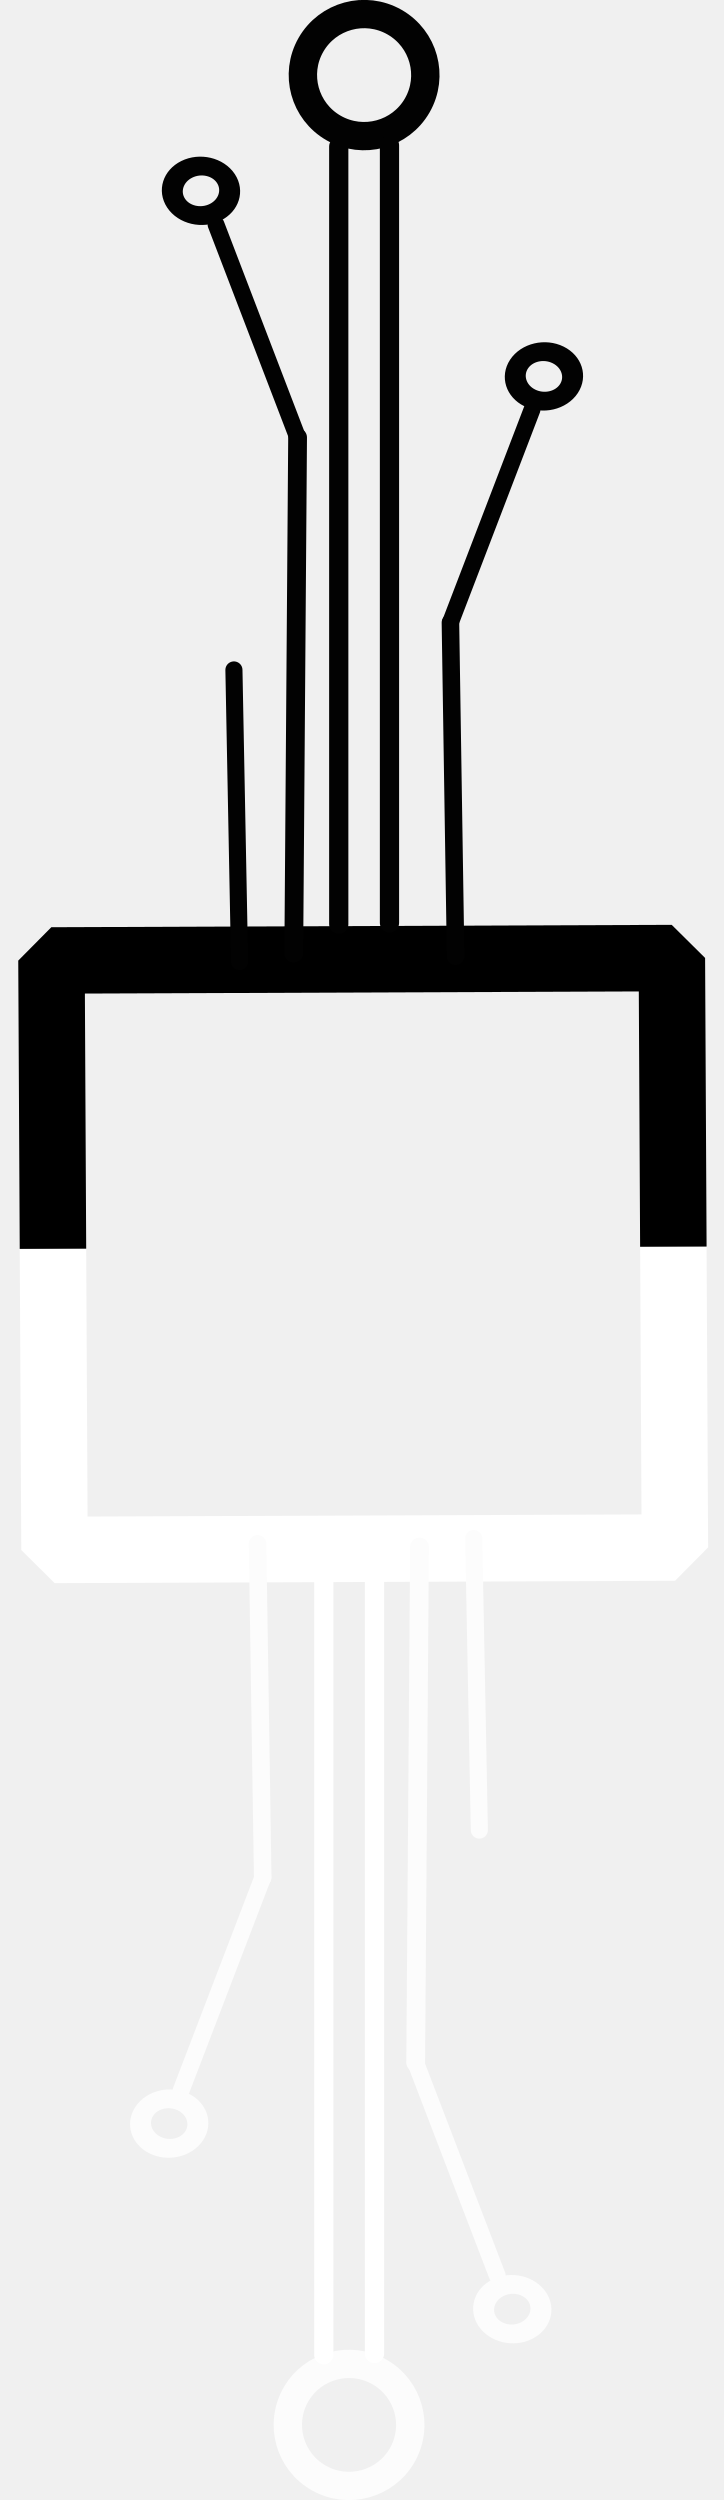
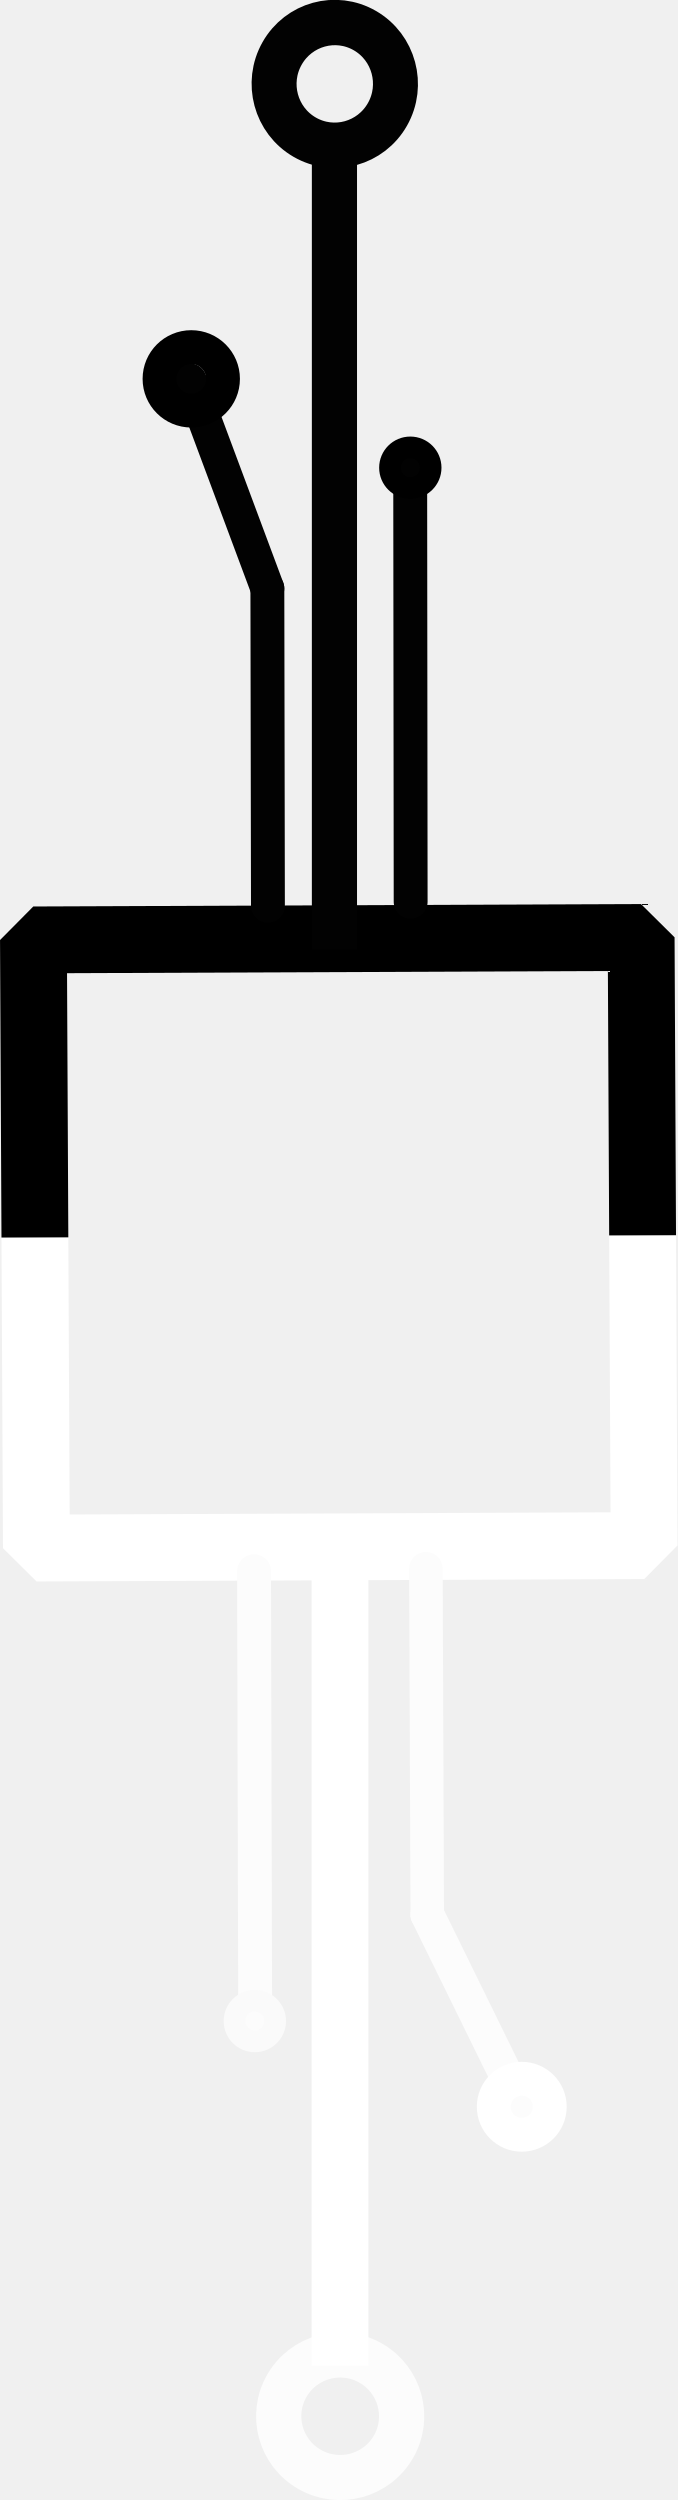
- <svg xmlns="http://www.w3.org/2000/svg" xmlns:xlink="http://www.w3.org/1999/xlink" width="6.434mm" height="22.228mm" viewBox="0 0 6.434 22.228" version="1.1" id="svg5474">
+ <svg xmlns="http://www.w3.org/2000/svg" xmlns:xlink="http://www.w3.org/1999/xlink" width="6mm" height="22.141mm" viewBox="0 0 6 22.141" version="1.1" id="svg5474">
  <defs id="defs5468">
    <linearGradient id="derp">
      <stop id="stop6176" offset="0" style="stop-color:#ffffff;stop-opacity:0.994" />
      <stop id="stop6178" offset="1" style="stop-color:#000000;stop-opacity:1" />
    </linearGradient>
-     <linearGradient xlink:href="#derp" id="linearGradient6152" x1="115.635" y1="-103.813" x2="115.625" y2="-103.813" gradientUnits="userSpaceOnUse" />
+     <linearGradient xlink:href="#derp" id="linearGradient6152" x1="115.635" y1="-103.813" x2="115.625" y2="-103.813" gradientUnits="userSpaceOnUse" gradientTransform="matrix(1.027678,0,0,0.9756458,-3.347092,-2.35952)" />
  </defs>
-   <g id="layer1" transform="translate(-100.8541,-104.1354)" style="display:inline">
-     <rect style="opacity:1;fill:none;fill-opacity:1;stroke:url(#linearGradient6152);stroke-width:0.591;stroke-linecap:round;stroke-linejoin:bevel;stroke-miterlimit:4;stroke-dasharray:none;stroke-opacity:1;paint-order:stroke fill markers" id="rect4661" width="5.241" height="5.516" x="113.064" y="-106.249" transform="matrix(0.00512626,0.9999869,-0.9999926,0.00384646,0,0)" />
-     <ellipse cy="-142.427" cx="-39.539" id="circle1157-5-7-4-9-3-4-5" style="opacity:1;fill:none;fill-opacity:1;stroke:#020202;stroke-width:0.252;stroke-linecap:square;stroke-linejoin:miter;stroke-miterlimit:4;stroke-dasharray:none;stroke-opacity:1;paint-order:stroke fill markers" transform="matrix(0.497309,-0.8675735,-0.8688982,-0.4949909,0,0)" rx="0.543" ry="0.544" />
-     <path id="path1153-1-0-8-7-9" d="m 102.984,112.684 c -0.017,-0.864 -0.033,-1.728 -0.05,-2.592" style="fill:none;stroke:#020202;stroke-width:0.152;stroke-linecap:round;stroke-linejoin:bevel;stroke-miterlimit:4;stroke-dasharray:none;stroke-opacity:1" />
-     <ellipse cy="-49.924" cx="148.592" id="circle1157-5-7-4-9-6" style="opacity:1;fill:none;fill-opacity:1;stroke:#020202;stroke-width:0.177;stroke-linecap:square;stroke-linejoin:miter;stroke-miterlimit:4;stroke-dasharray:none;stroke-opacity:1;paint-order:stroke fill markers" transform="matrix(0.8965078,0.443028,0.5513082,-0.8343017,0,0)" rx="0.247" ry="0.229" />
-     <path id="path1153-1-0-8-7-9-1" d="m 104.859,109.67 c 0.241,-0.63 0.483,-1.261 0.725,-1.892" style="fill:none;stroke:#020202;stroke-width:0.15;stroke-linecap:round;stroke-linejoin:bevel;stroke-miterlimit:4;stroke-dasharray:none;stroke-opacity:1" />
-     <path style="fill:#fefefe;fill-opacity:1;stroke:#020202;stroke-width:0.171;stroke-linecap:round;stroke-linejoin:miter;stroke-miterlimit:4;stroke-dasharray:none;stroke-opacity:1" d="m 103.866,112.352 v -6.914" id="path968" />
-     <path style="fill:#fefefe;fill-opacity:1;stroke:#020202;stroke-width:0.171;stroke-linecap:round;stroke-linejoin:miter;stroke-miterlimit:4;stroke-dasharray:none;stroke-opacity:1" d="m 104.317,112.341 v -6.914" id="path968-4" />
-     <path id="path1153-1-0-8-7-9-7" d="m 103.466,112.609 c 0.011,-1.528 0.023,-3.056 0.034,-4.584" style="fill:none;stroke:#020202;stroke-width:0.167;stroke-linecap:round;stroke-linejoin:bevel;stroke-miterlimit:4;stroke-dasharray:none;stroke-opacity:1" />
-     <ellipse cy="-141.455" cx="-27.502" id="circle1157-5-7-4-9-6-2" style="opacity:1;fill:none;fill-opacity:1;stroke:#020202;stroke-width:0.177;stroke-linecap:square;stroke-linejoin:miter;stroke-miterlimit:4;stroke-dasharray:none;stroke-opacity:1;paint-order:stroke fill markers" transform="matrix(-0.8965078,0.443028,-0.5513082,-0.8343017,0,0)" rx="0.247" ry="0.229" />
-     <path id="path1153-1-0-8-7-9-1-9" d="m 103.5,108.024 c -0.241,-0.63 -0.483,-1.261 -0.725,-1.892" style="fill:none;stroke:#020202;stroke-width:0.15;stroke-linecap:round;stroke-linejoin:bevel;stroke-miterlimit:4;stroke-dasharray:none;stroke-opacity:1" />
-     <path id="path1153-1-0-8-7-9-2" d="m 104.905,112.637 c -0.015,-0.988 -0.031,-1.977 -0.046,-2.966" style="fill:none;stroke:#020202;stroke-width:0.156;stroke-linecap:round;stroke-linejoin:bevel;stroke-miterlimit:4;stroke-dasharray:none;stroke-opacity:1" />
-     <ellipse cy="152.701" cx="57.759" id="circle1157-5-7-4-9-3-4-5-9" style="opacity:1;fill:none;fill-opacity:1;stroke:#fcfcfc;stroke-width:0.252;stroke-linecap:square;stroke-linejoin:miter;stroke-miterlimit:4;stroke-dasharray:none;stroke-opacity:1;paint-order:stroke fill markers" transform="matrix(-0.4973091,0.8675735,0.8688982,0.4949909,0,0)" rx="0.543" ry="0.544" />
-     <path id="path1153-1-0-8-7-9-0" d="m 105.066,117.815 c 0.017,0.864 0.033,1.728 0.05,2.592" style="fill:none;stroke:#fcfcfc;stroke-width:0.152;stroke-linecap:round;stroke-linejoin:bevel;stroke-miterlimit:4;stroke-dasharray:none;stroke-opacity:1" />
-     <ellipse cy="65.448" cx="-154.422" id="circle1157-5-7-4-9-6-4" style="opacity:1;fill:none;fill-opacity:1;stroke:#fcfcfc;stroke-width:0.177;stroke-linecap:square;stroke-linejoin:miter;stroke-miterlimit:4;stroke-dasharray:none;stroke-opacity:1;paint-order:stroke fill markers" transform="matrix(-0.8965078,-0.443028,-0.5513082,0.8343017,0,0)" rx="0.247" ry="0.229" />
-     <path id="path1153-1-0-8-7-9-1-96" d="m 103.19,120.829 c -0.241,0.63 -0.483,1.261 -0.725,1.892" style="fill:none;stroke:#fcfcfc;stroke-width:0.15;stroke-linecap:round;stroke-linejoin:bevel;stroke-miterlimit:4;stroke-dasharray:none;stroke-opacity:1" />
-     <path style="fill:#fefefe;fill-opacity:1;stroke:#ffffff;stroke-width:0.171;stroke-linecap:round;stroke-linejoin:miter;stroke-miterlimit:4;stroke-dasharray:none;stroke-opacity:1" d="m 104.184,118.147 v 6.914" id="path968-2" />
-     <path style="fill:#fefefe;fill-opacity:1;stroke:#ffffff;stroke-width:0.171;stroke-linecap:round;stroke-linejoin:miter;stroke-miterlimit:4;stroke-dasharray:none;stroke-opacity:1" d="m 103.733,118.158 v 6.914" id="path968-4-9" />
-     <path id="path1153-1-0-8-7-9-7-9" d="m 104.584,117.89 c -0.011,1.528 -0.023,3.056 -0.034,4.584" style="fill:none;stroke:#fcfcfc;stroke-width:0.167;stroke-linecap:round;stroke-linejoin:bevel;stroke-miterlimit:4;stroke-dasharray:none;stroke-opacity:1" />
-     <ellipse cy="159.709" cx="19.364" id="circle1157-5-7-4-9-6-2-0" style="opacity:1;fill:none;fill-opacity:1;stroke:#fcfcfc;stroke-width:0.177;stroke-linecap:square;stroke-linejoin:miter;stroke-miterlimit:4;stroke-dasharray:none;stroke-opacity:1;paint-order:stroke fill markers" transform="matrix(0.8965078,-0.443028,0.5513082,0.8343017,0,0)" rx="0.247" ry="0.229" />
-     <path id="path1153-1-0-8-7-9-1-9-9" d="m 104.55,122.475 c 0.241,0.63 0.483,1.261 0.725,1.892" style="fill:none;stroke:#fcfcfc;stroke-width:0.15;stroke-linecap:round;stroke-linejoin:bevel;stroke-miterlimit:4;stroke-dasharray:none;stroke-opacity:1" />
-     <path id="path1153-1-0-8-7-9-2-5" d="m 103.144,117.862 c 0.015,0.988 0.031,1.977 0.046,2.966" style="fill:none;stroke:#fcfcfc;stroke-width:0.156;stroke-linecap:round;stroke-linejoin:bevel;stroke-miterlimit:4;stroke-dasharray:none;stroke-opacity:1" />
+   <g id="layer1" transform="translate(-100.8911,-104.1127)" style="display:inline">
+     <rect style="opacity:1;fill:none;fill-opacity:1;stroke:url(#linearGradient6152);stroke-width:0.592;stroke-linecap:round;stroke-linejoin:bevel;stroke-miterlimit:4;stroke-dasharray:none;stroke-opacity:1;paint-order:stroke fill markers" id="rect4661" width="5.386" height="5.382" x="112.846" y="-106.021" transform="matrix(0.00486671,0.9999882,-0.9999918,0.0040516,0,0)" />
+     <ellipse cy="-142.012" cx="-38.83" id="circle1157-5-7-4-9-3-4-5" style="opacity:1;fill:none;fill-opacity:1;stroke:#020202;stroke-width:0.4;stroke-linecap:square;stroke-linejoin:miter;stroke-miterlimit:3.9;stroke-dasharray:none;stroke-opacity:1;paint-order:stroke fill markers" transform="matrix(0.4919982,-0.8705962,-0.8658447,-0.5003129,0,0)" rx="0.542" ry="0.539" />
+     <path id="path1153-1-0-8-7-9" d="m 103.264,112.134 c -0.002,-0.936 -0.003,-1.873 -0.005,-2.809" style="fill:none;stroke:#020202;stroke-width:0.3;stroke-linecap:round;stroke-linejoin:bevel;stroke-miterlimit:4;stroke-dasharray:none;stroke-opacity:1" />
+     <path style="fill:#fefefe;fill-opacity:1;stroke:#020202;stroke-width:0.4;stroke-linecap:butt;stroke-linejoin:miter;stroke-miterlimit:4;stroke-dasharray:none;stroke-opacity:1" d="m 103.853,112.52 v -7" id="path968" />
+     <path id="path1153-1-0-8-7-9-1-9" d="m 103.259,109.324 c -0.229,-0.614 -0.458,-1.228 -0.687,-1.843" style="fill:none;stroke:#020202;stroke-width:0.3;stroke-linecap:round;stroke-linejoin:bevel;stroke-miterlimit:4;stroke-dasharray:none;stroke-opacity:1" />
+     <ellipse cy="152.563" cx="57.626" id="circle1157-5-7-4-9-3-4-5-9" style="opacity:1;fill:none;fill-opacity:1;stroke:#fcfcfc;stroke-width:0.4;stroke-linecap:square;stroke-linejoin:miter;stroke-miterlimit:4;stroke-dasharray:none;stroke-opacity:1;paint-order:stroke fill markers" transform="matrix(-0.4973091,0.8675735,0.8688982,0.4949909,0,0)" rx="0.543" ry="0.544" />
+     <path style="fill:#fefefe;fill-opacity:1;stroke:#ffffff;stroke-width:0.503;stroke-linecap:butt;stroke-linejoin:miter;stroke-miterlimit:4;stroke-dasharray:none;stroke-opacity:1" d="m 103.902,118.063 v 7" id="path968-2" />
+     <path id="path1153-1-0-8-7-9-7-9" d="m 104.663,118.006 c 0.004,1.02 0.008,2.041 0.012,3.062" style="fill:none;stroke:#fcfcfc;stroke-width:0.297;stroke-linecap:round;stroke-linejoin:bevel;stroke-miterlimit:4;stroke-dasharray:none;stroke-opacity:1" />
+     <path id="path1153-1-0-8-7-9-1-9-9" d="m 104.676,121.069 c 0.278,0.566 0.556,1.133 0.834,1.7" style="fill:none;stroke:#fcfcfc;stroke-width:0.3;stroke-linecap:round;stroke-linejoin:bevel;stroke-miterlimit:4;stroke-dasharray:none;stroke-opacity:1" />
+     <circle style="opacity:1;fill:none;fill-opacity:1;stroke:#000000;stroke-width:0.3;stroke-linecap:butt;stroke-linejoin:round;stroke-miterlimit:4;stroke-dasharray:none;stroke-dashoffset:0;stroke-opacity:1;paint-order:stroke fill markers" id="path7138" cx="102.585" cy="107.468" r="0.281" />
+     <circle style="opacity:1;fill:none;fill-opacity:1;stroke:#ffffff;stroke-width:0.3;stroke-linecap:butt;stroke-linejoin:round;stroke-miterlimit:4;stroke-dasharray:none;stroke-dashoffset:0;stroke-opacity:0.992;paint-order:stroke fill markers" id="path7140" cx="105.512" cy="122.771" r="0.248" />
+     <path id="path1153-1-0-8-7-9-8" d="m 104.528,112.099 c -0.001,-1.263 -0.003,-2.526 -0.004,-3.79" style="display:inline;fill:none;stroke:#020202;stroke-width:0.3;stroke-linecap:round;stroke-linejoin:bevel;stroke-miterlimit:4;stroke-dasharray:none;stroke-opacity:1" />
+     <path id="path1153-1-0-8-7-9-7-9-2" d="m 103.141,118.028 c 0.003,1.316 0.007,2.632 0.01,3.948" style="display:inline;fill:none;stroke:#fcfcfc;stroke-width:0.3;stroke-linecap:round;stroke-linejoin:bevel;stroke-miterlimit:4;stroke-dasharray:none;stroke-opacity:1" />
+     <circle style="display:inline;opacity:1;fill:none;fill-opacity:1;stroke:#000000;stroke-width:0.192;stroke-linecap:butt;stroke-linejoin:round;stroke-miterlimit:4;stroke-dasharray:none;stroke-dashoffset:0;stroke-opacity:1;paint-order:stroke fill markers" id="path7138-5" cx="104.525" cy="108.255" r="0.18" />
+     <circle style="display:inline;opacity:1;fill:none;fill-opacity:1;stroke:#fafafa;stroke-width:0.192;stroke-linecap:butt;stroke-linejoin:round;stroke-miterlimit:4;stroke-dasharray:none;stroke-dashoffset:0;stroke-opacity:1;paint-order:stroke fill markers" id="path7138-5-4" cx="103.148" cy="122.012" r="0.18" />
  </g>
</svg>
